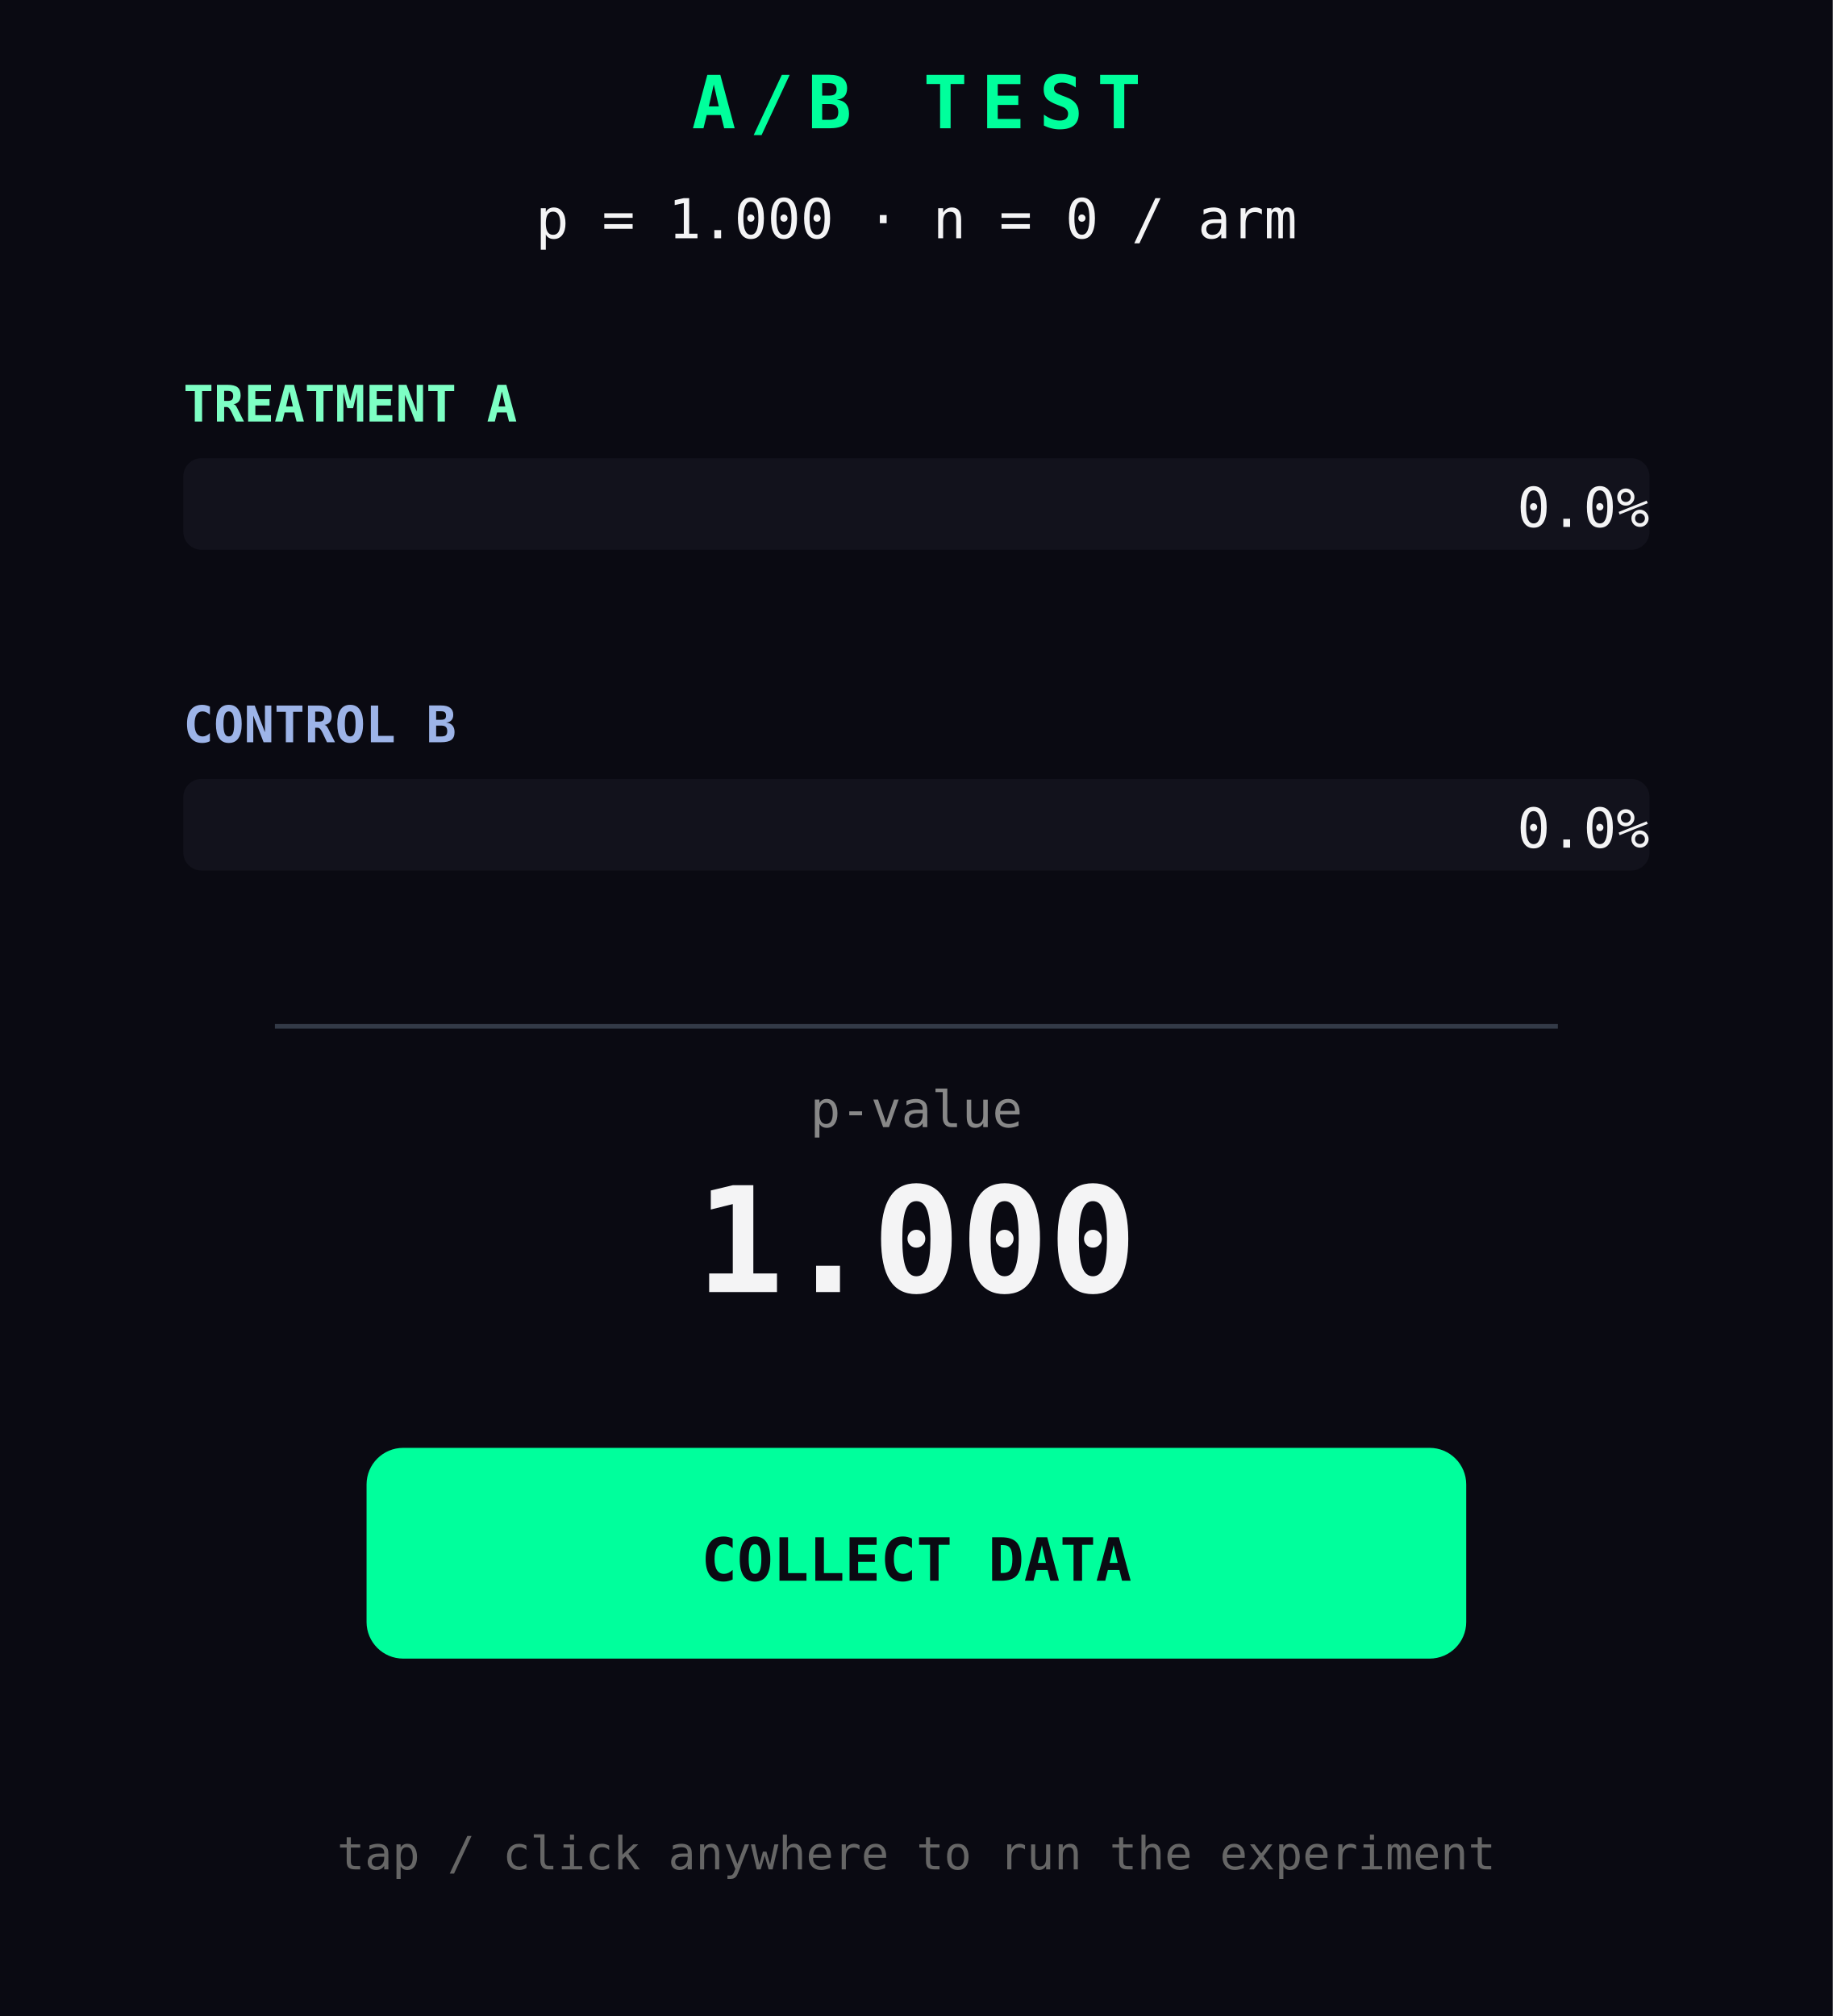
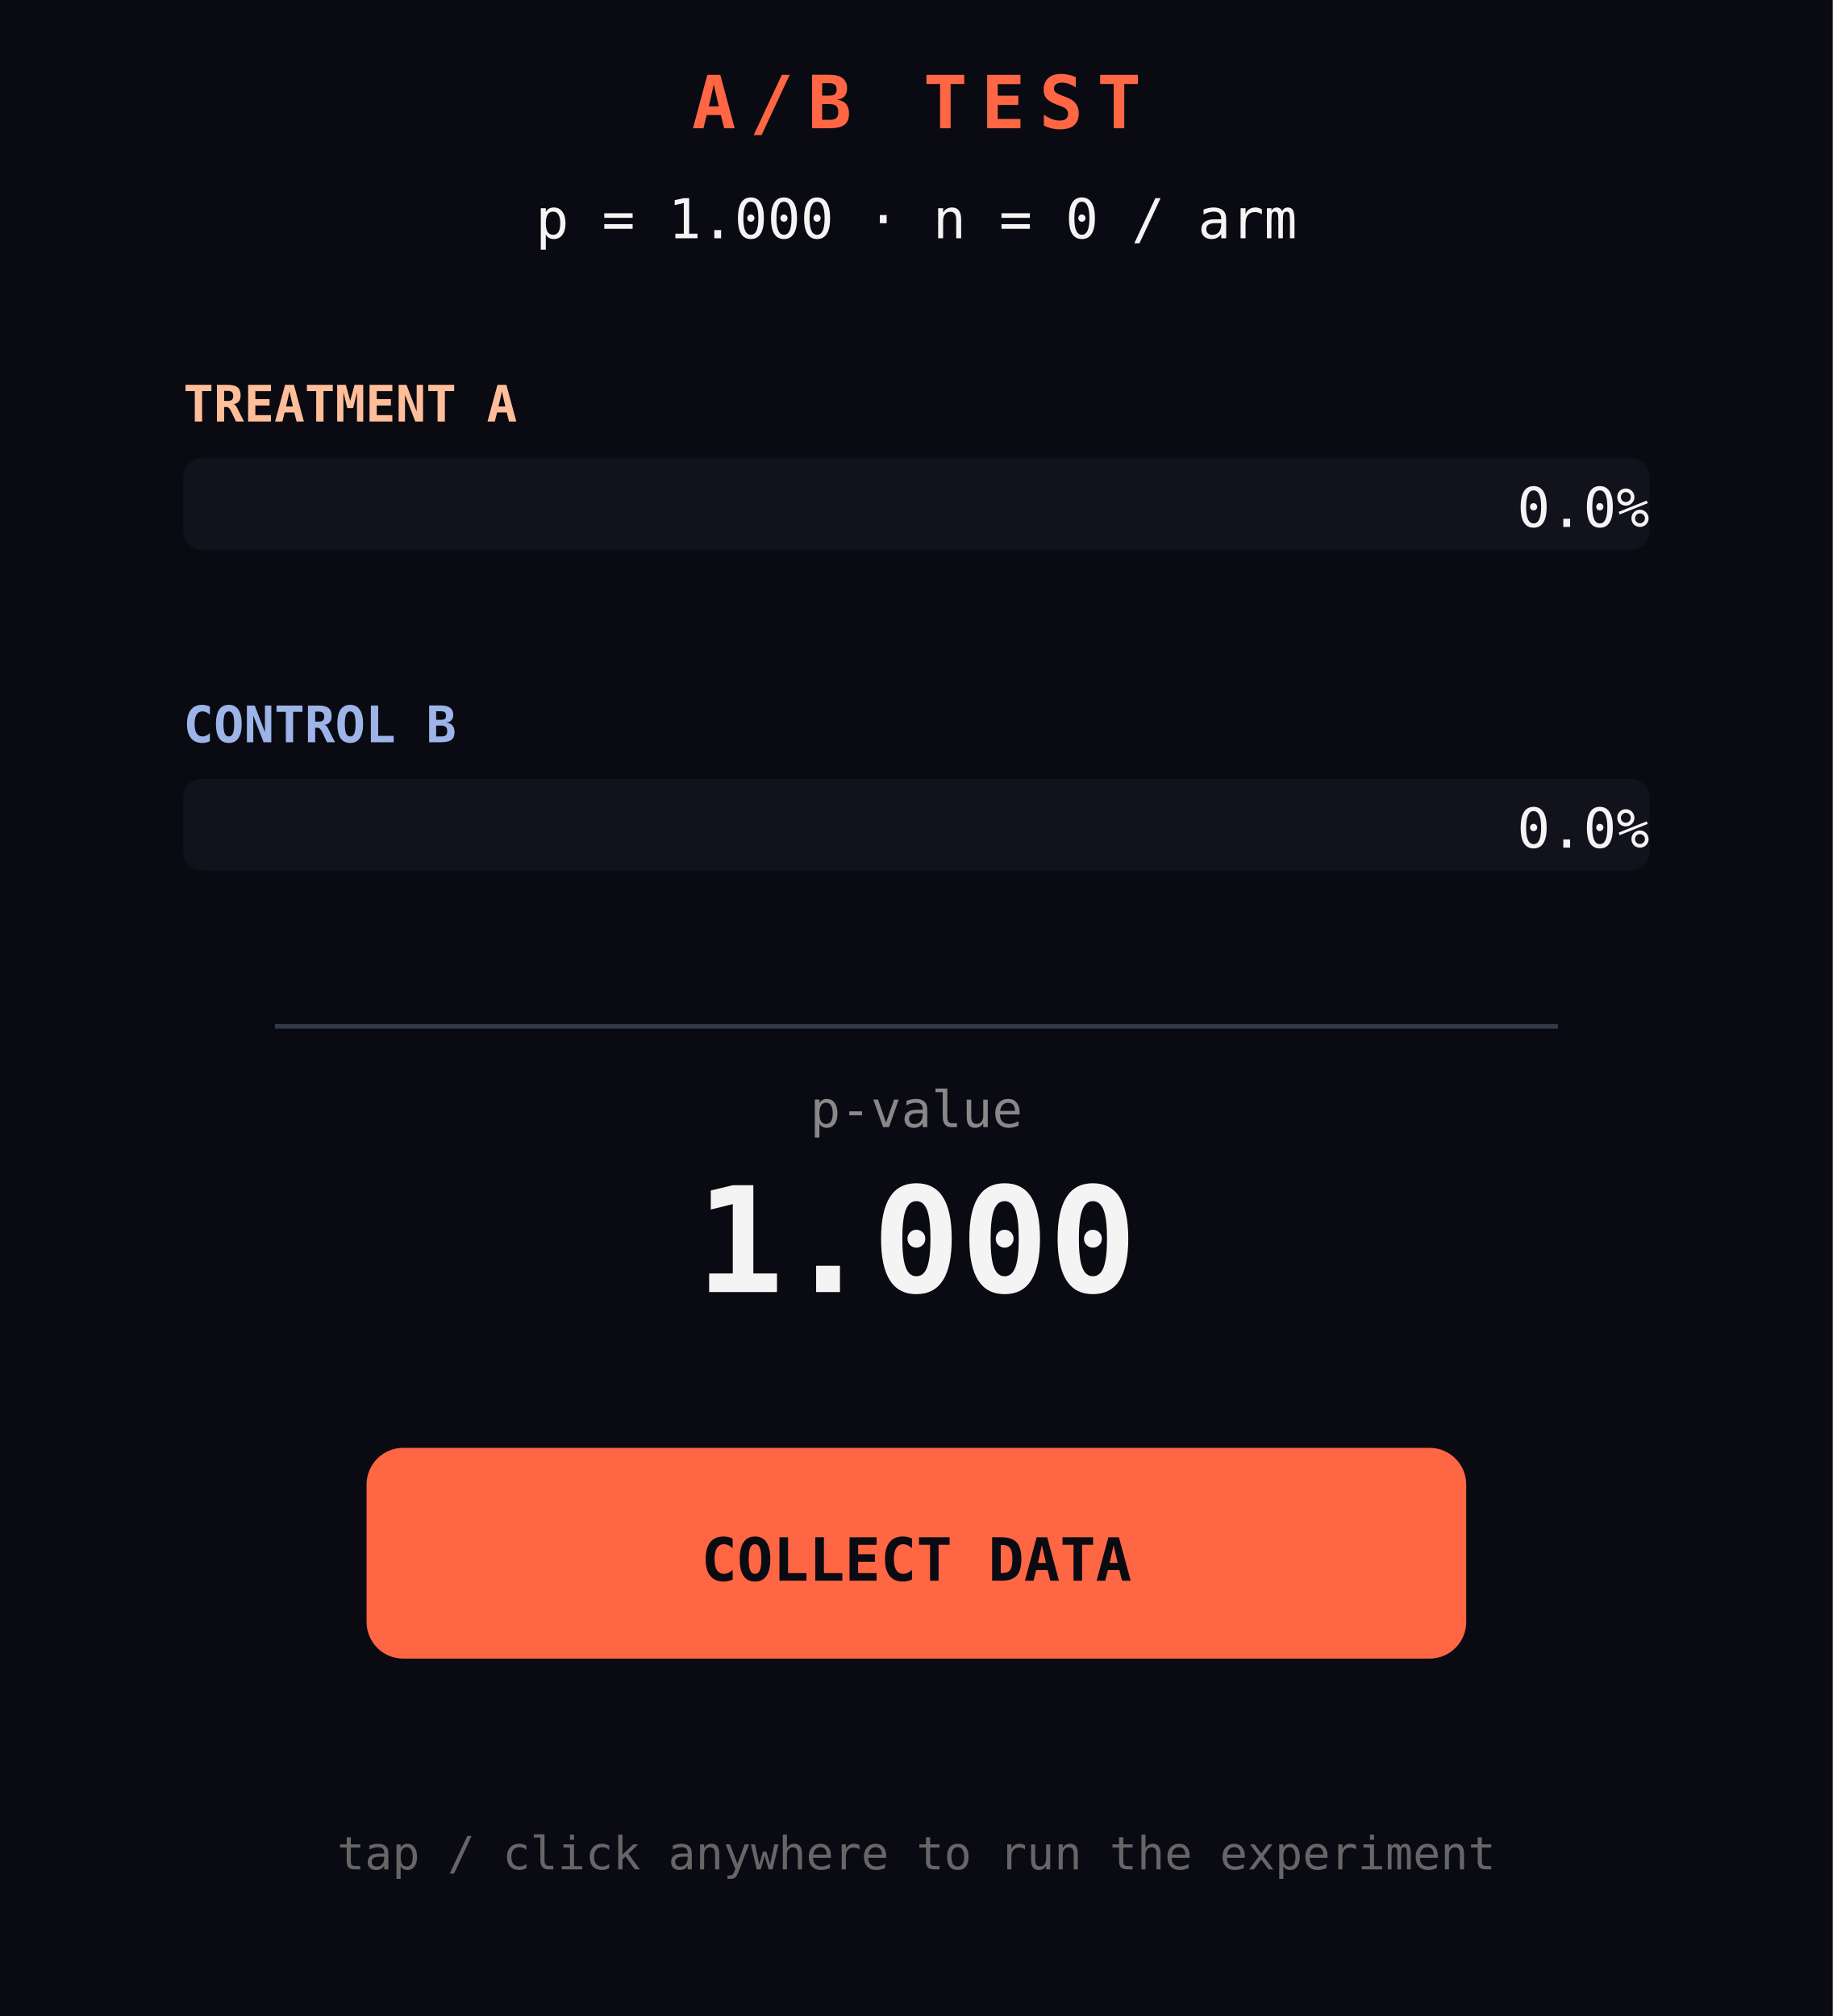
<svg xmlns="http://www.w3.org/2000/svg" width="100%" height="100%" viewBox="0 0 400 440" preserveAspectRatio="xMidYMid meet" style="background:#0a0a12;touch-action:none" font-family="'Fira Code','SF Mono',Menlo,monospace">
  <rect width="400" height="440" fill="#0a0a12" />
-   <text x="200" y="28" text-anchor="middle" fill="#00ff9c" font-size="16" font-weight="bold" letter-spacing="3">A/B TEST</text>
+   <text x="200" y="28" text-anchor="middle" fill="#ff6643" font-size="16" font-weight="bold" letter-spacing="3">A/B TEST</text>
  <text id="status" x="200" y="52" text-anchor="middle" fill="#f4f4f5" font-size="12">p = 1.000 · n = 0 / arm</text>
-   <text x="40" y="92" fill="#7dffc4" font-size="11" font-weight="bold">TREATMENT A</text>
+   <text x="40" y="92" fill="#ffbe99" font-size="11" font-weight="bold">TREATMENT A</text>
  <rect x="40" y="100" width="320" height="20" fill="#12121c" rx="4" />
-   <rect id="barA" x="40" y="100" width="0" height="20" fill="#00ff9c" rx="4" />
+   <rect id="barA" x="40" y="100" width="0" height="20" fill="#ff6643" rx="4" />
  <text id="valA" x="360" y="115" text-anchor="end" fill="#f4f4f5" font-size="12">0.0%</text>
  <text x="40" y="162" fill="#9db4e8" font-size="11" font-weight="bold">CONTROL B</text>
  <rect x="40" y="170" width="320" height="20" fill="#12121c" rx="4" />
  <rect id="barB" x="40" y="170" width="0" height="20" fill="#4169E1" rx="4" />
  <text id="valB" x="360" y="185" text-anchor="end" fill="#f4f4f5" font-size="12">0.0%</text>
  <line x1="60" y1="224" x2="340" y2="224" stroke="#333a47" stroke-width="1" />
  <text x="200" y="246" text-anchor="middle" fill="#888" font-size="11">p-value</text>
  <text id="pval" x="200" y="282" text-anchor="middle" fill="#f4f4f5" font-size="32" font-weight="bold">1.000</text>
-   <rect id="btn" x="80" y="316" width="240" height="46" rx="8" fill="#00ff9c" />
+   <rect id="btn" x="80" y="316" width="240" height="46" rx="8" fill="#ff6643" />
  <text id="btnLabel" x="200" y="345" text-anchor="middle" fill="#0a0a12" font-size="13" font-weight="bold">COLLECT DATA</text>
  <text x="200" y="408" text-anchor="middle" fill="#666" font-size="10">tap / click anywhere to run the experiment</text>
</svg>
